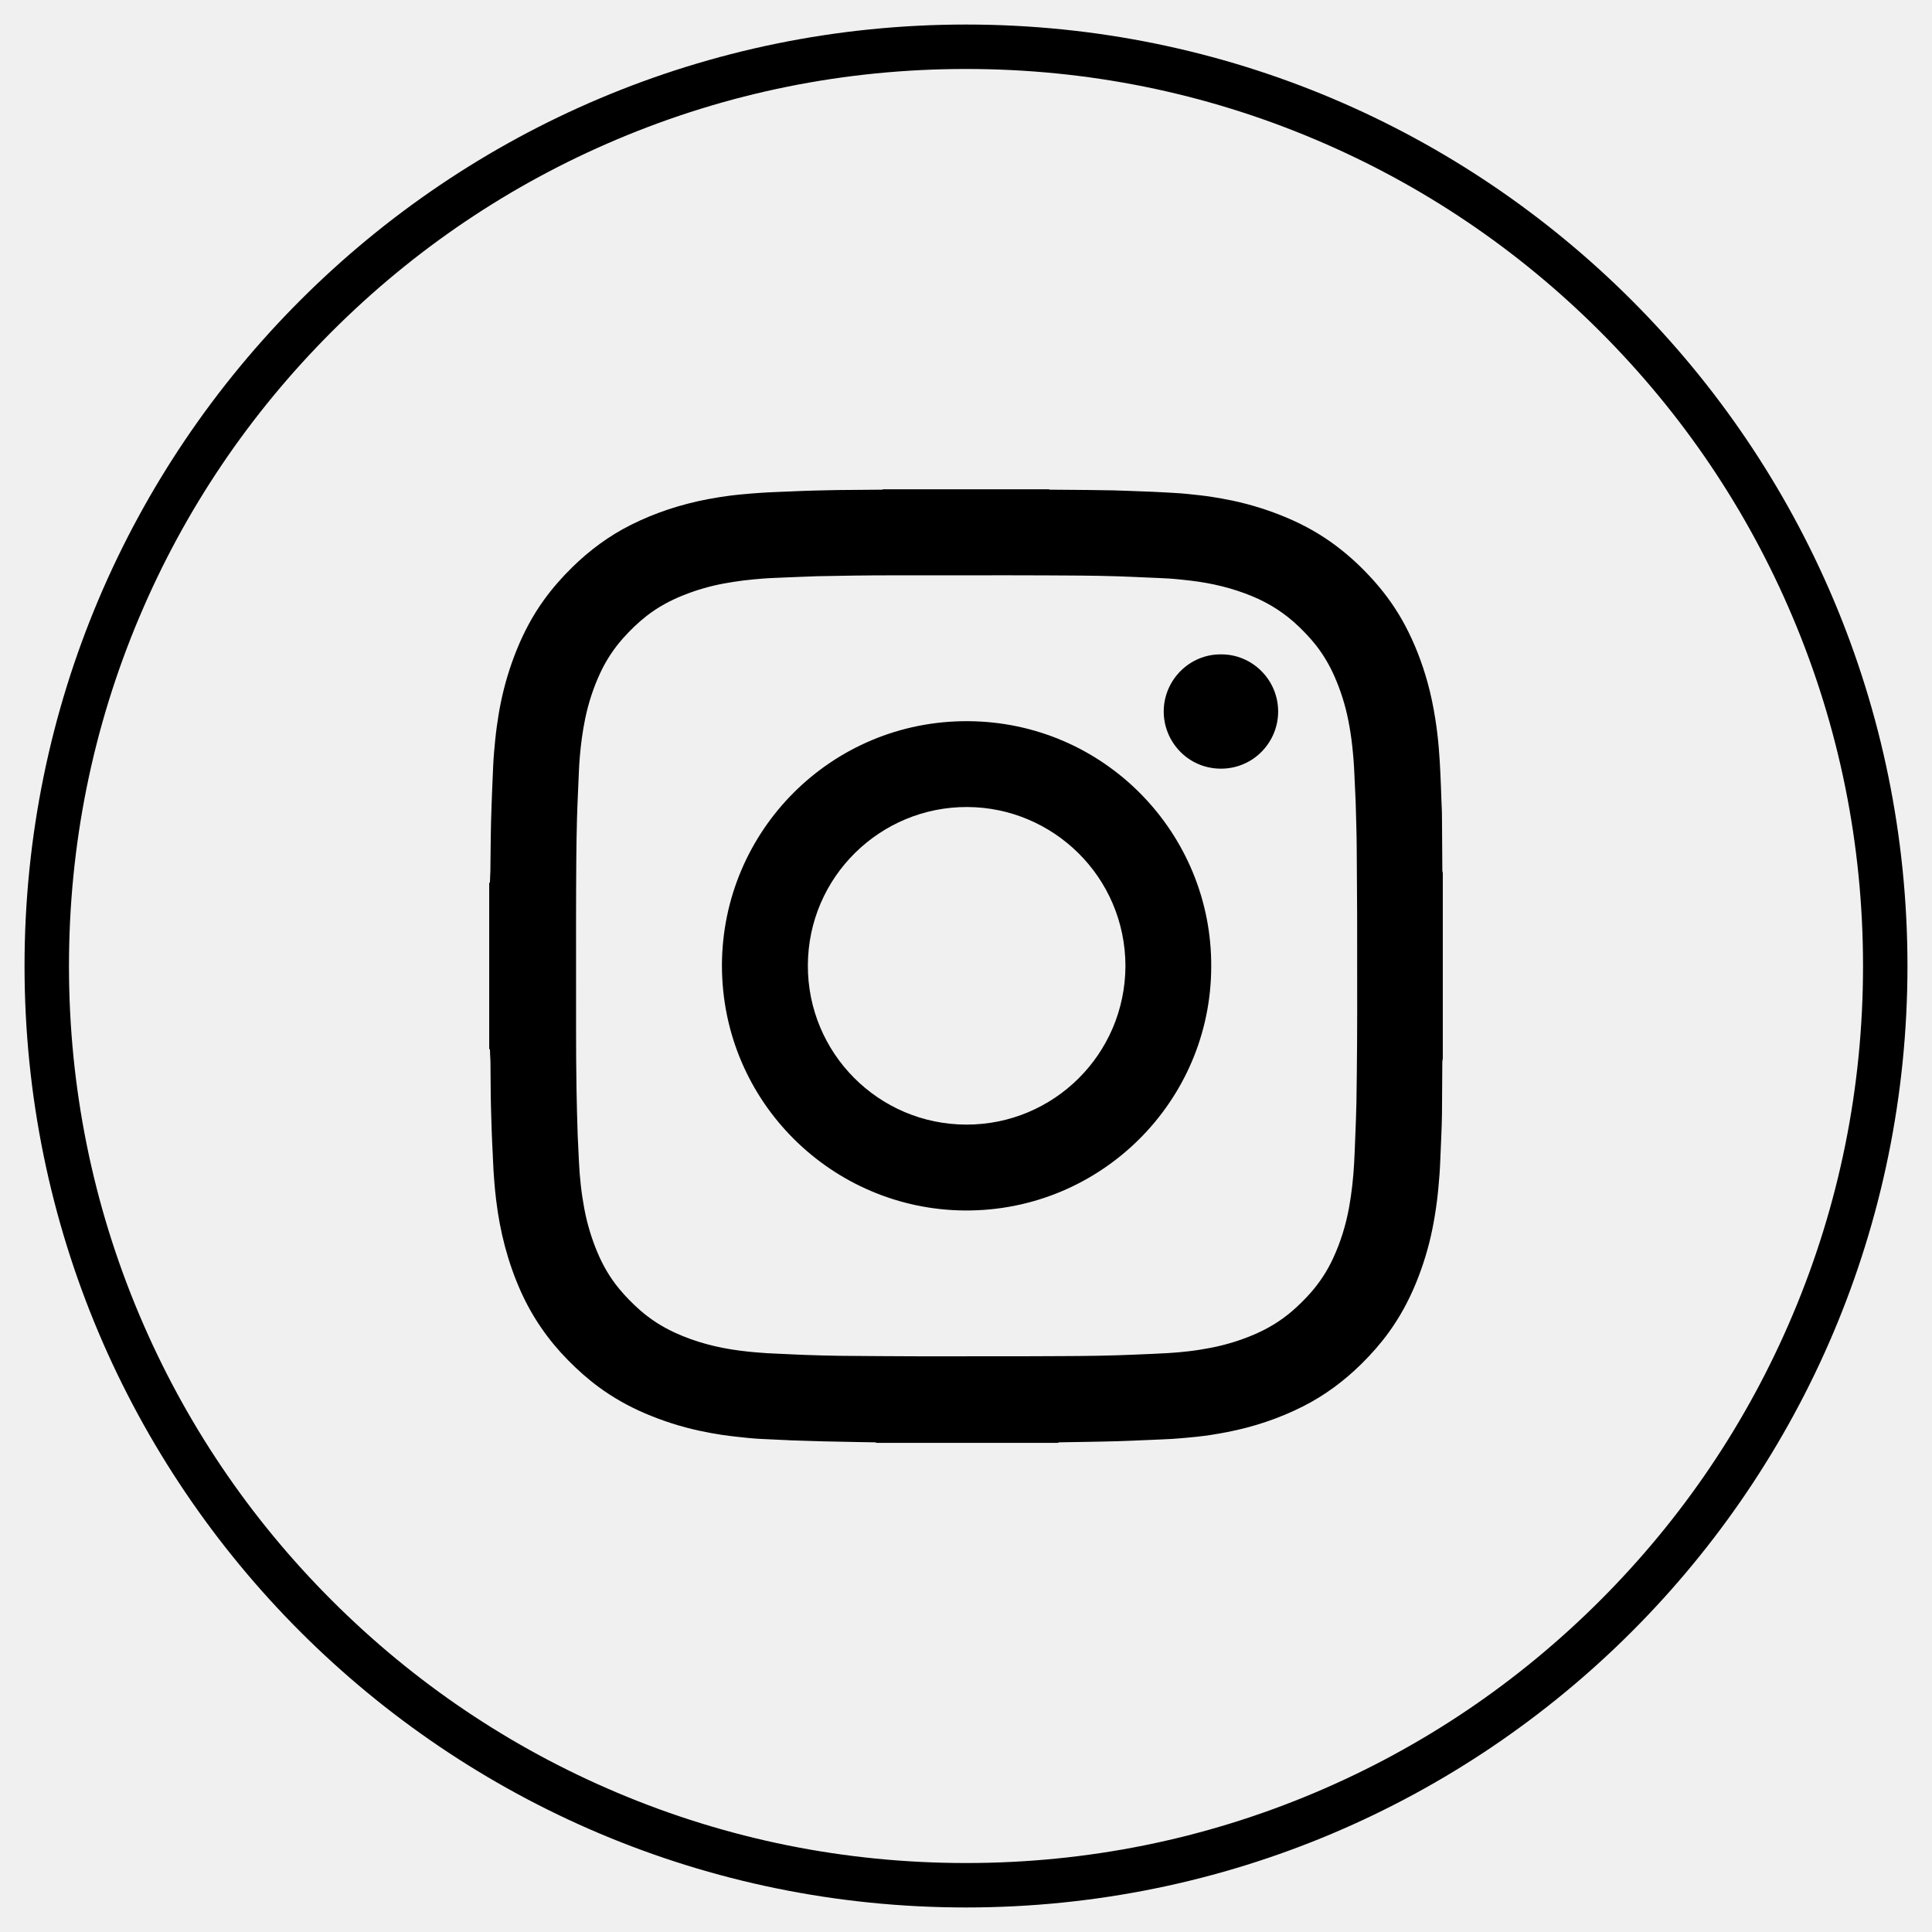
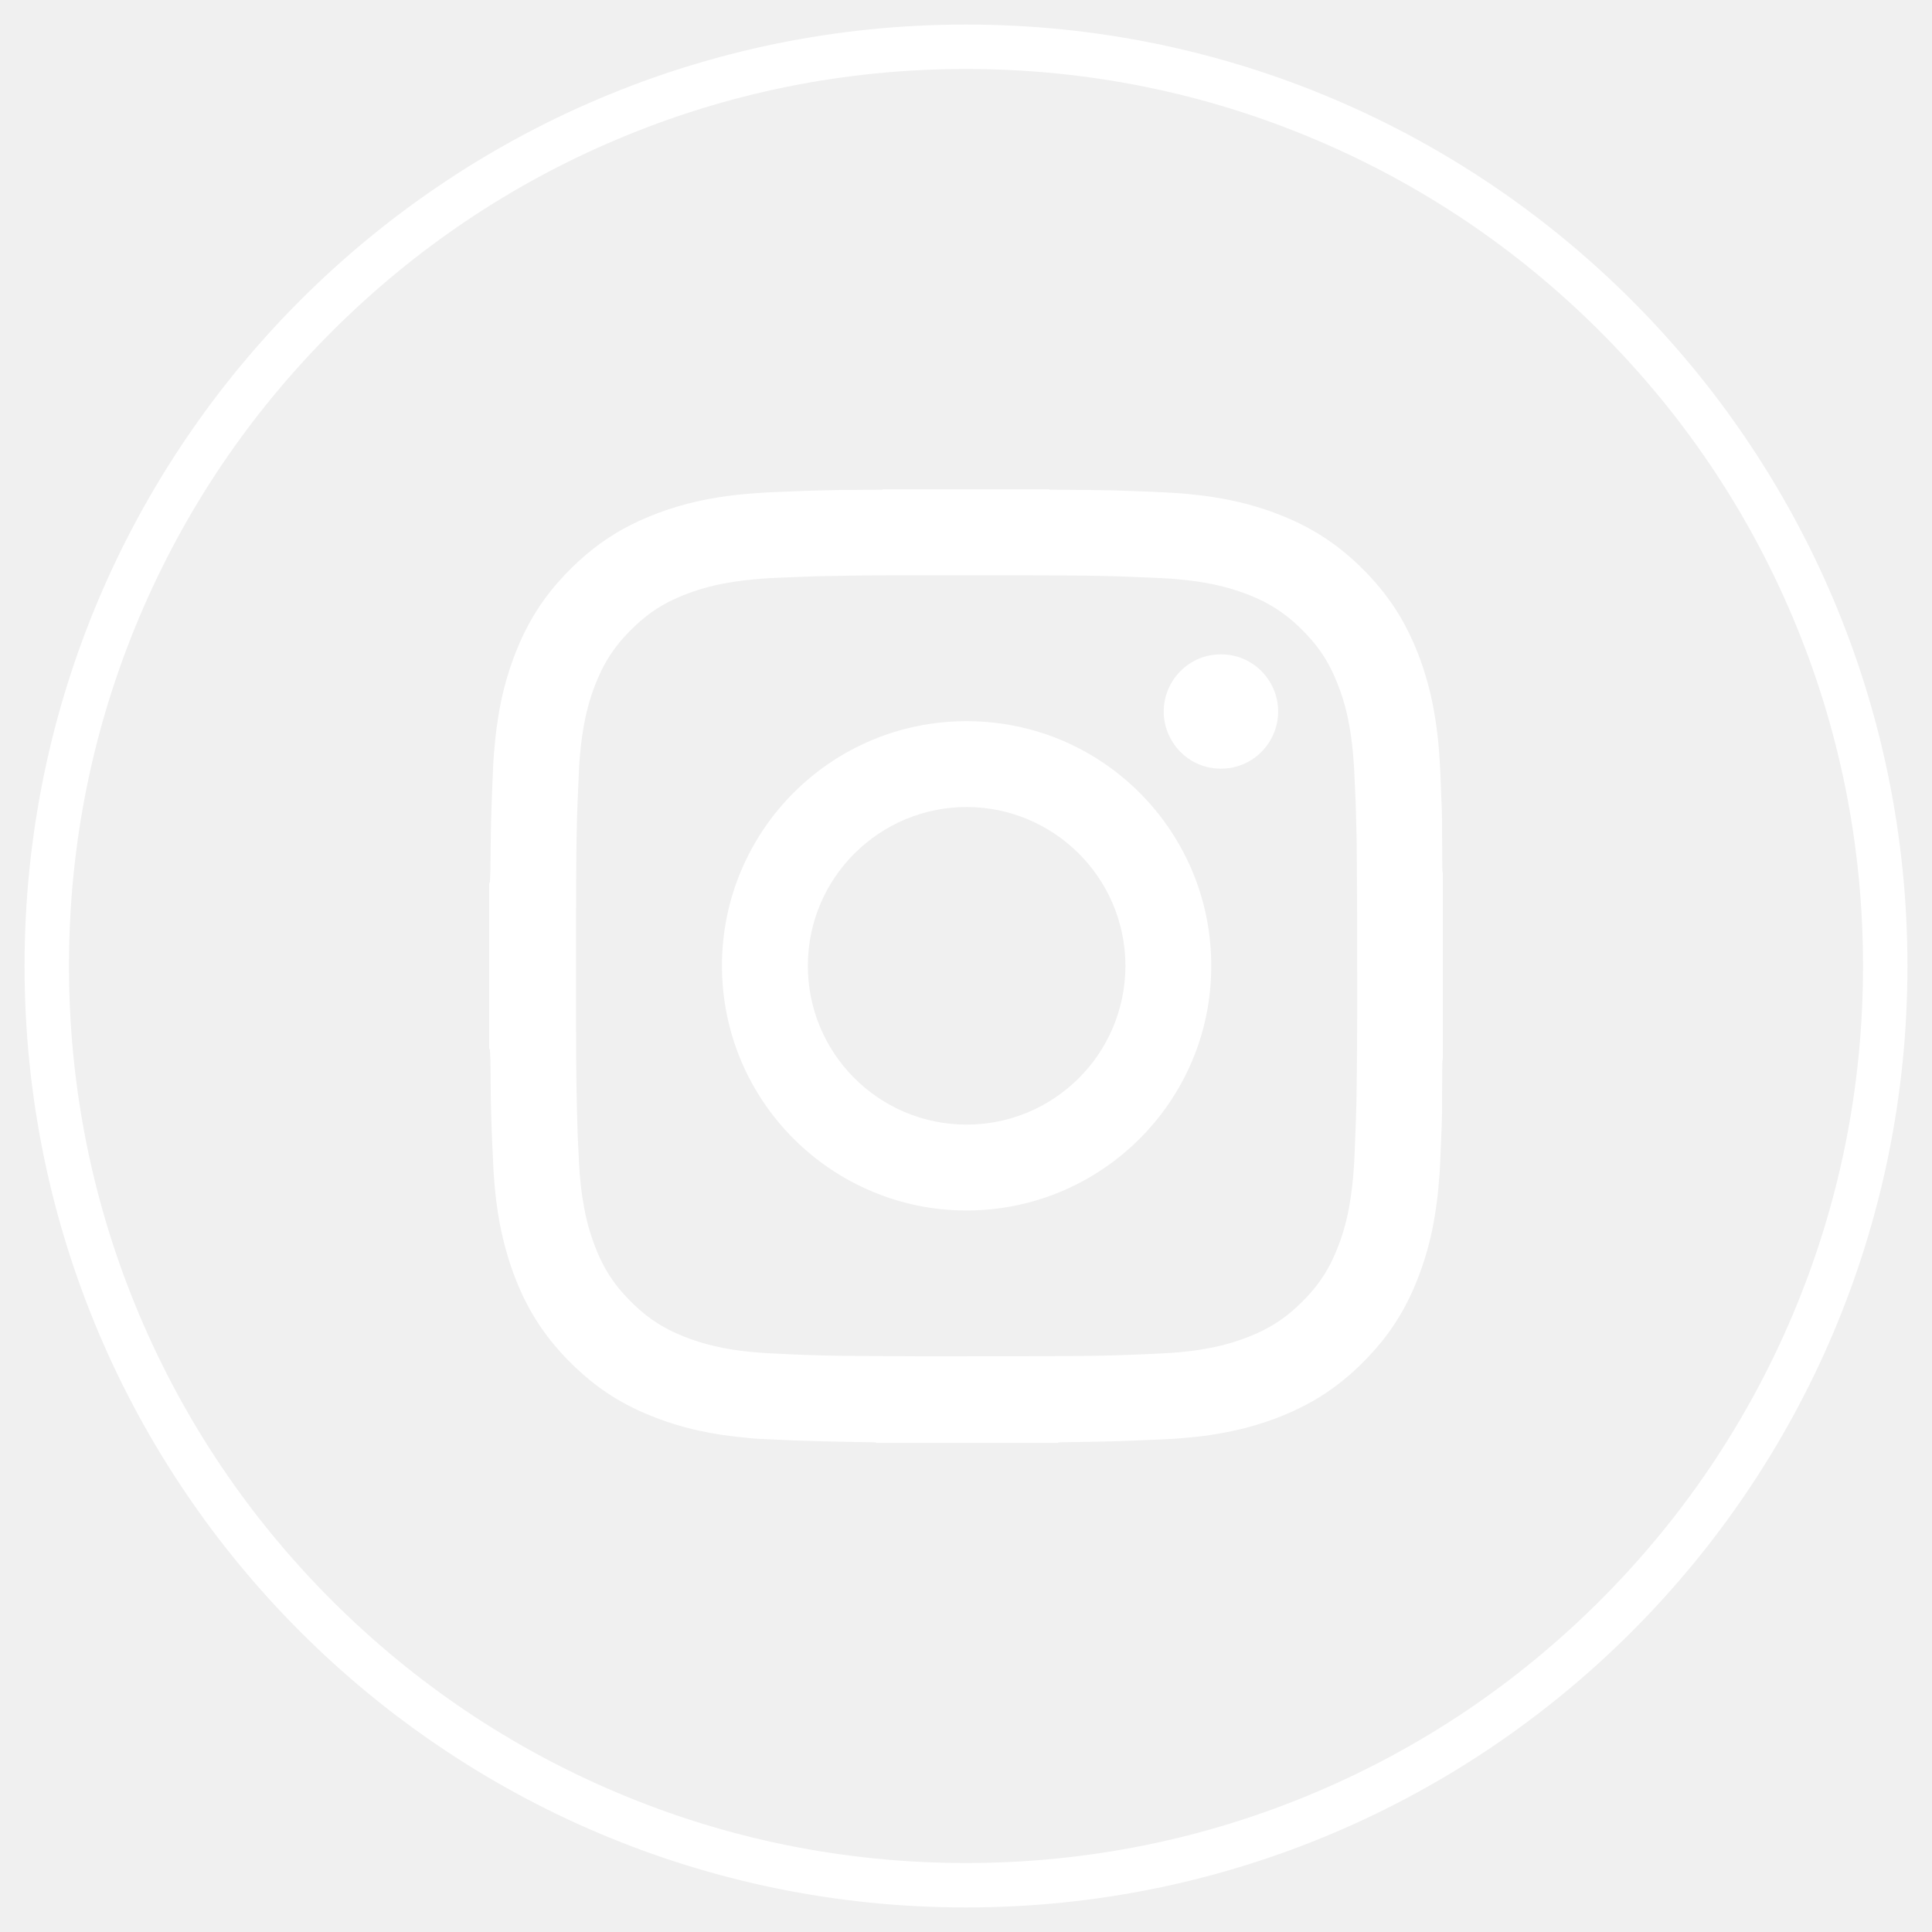
<svg xmlns="http://www.w3.org/2000/svg" id="Layer_1" data-name="Layer 1" viewBox="0 0 1000 1000">
-   <path d="m500,35.7c62.69,0,123.49,12.27,180.72,36.48,55.29,23.38,104.94,56.86,147.59,99.51,42.65,42.65,76.13,92.3,99.51,147.59,24.2,57.23,36.48,118.03,36.48,180.72s-12.27,123.49-36.48,180.72c-23.38,55.29-56.86,104.94-99.51,147.59s-92.3,76.13-147.59,99.51c-57.23,24.2-118.03,36.48-180.72,36.48s-123.49-12.27-180.72-36.48c-55.29-23.38-104.94-56.86-147.59-99.51-42.65-42.65-76.13-92.3-99.51-147.59-24.2-57.23-36.48-118.03-36.48-180.72s12.27-123.49,36.48-180.72c23.38-55.29,56.86-104.94,99.51-147.59,42.65-42.65,92.3-76.13,147.59-99.51,57.23-24.2,118.03-36.48,180.72-36.48m0-23C230.87,12.7,12.7,230.87,12.7,500s218.17,487.3,487.3,487.3,487.3-218.17,487.3-487.3S769.13,12.7,500,12.7h0Z" />
+   <defs>
+     <style>
+       .cls-1 {
+         fill: #fff;
+       }
+     </style>
+   </defs>
+   <path class="cls-1" d="m500,35.7c62.69,0,123.49,12.27,180.72,36.48,55.29,23.38,104.94,56.86,147.59,99.51,42.65,42.65,76.13,92.3,99.51,147.59,24.2,57.23,36.48,118.03,36.48,180.72s-12.27,123.49-36.48,180.72c-23.38,55.29-56.86,104.94-99.51,147.59s-92.3,76.13-147.59,99.51c-57.23,24.2-118.03,36.48-180.72,36.48s-123.49-12.27-180.72-36.48c-55.29-23.38-104.94-56.86-147.59-99.51-42.65-42.65-76.13-92.3-99.51-147.59-24.2-57.23-36.48-118.03-36.48-180.72s12.27-123.49,36.48-180.72c23.38-55.29,56.86-104.94,99.51-147.59,42.65-42.65,92.3-76.13,147.59-99.51,57.23-24.2,118.03-36.48,180.72-36.48m0-23C230.87,12.7,12.7,230.87,12.7,500s218.17,487.3,487.3,487.3,487.3-218.17,487.3-487.3S769.13,12.7,500,12.7h0Z" />
  <g>
-     <path d="m253.21,542.83v-85.62c.25-.32.42-.67.41-1.08-.02-1.71.16-3.41.2-5.12.08-3.94.08-7.89.13-11.83.06-4.73.11-9.47.23-14.2.15-5.65.38-11.3.59-16.95.15-3.94.32-7.88.51-11.82.1-2.1.22-4.2.4-6.3.39-4.45.79-8.9,1.39-13.33.59-4.37,1.29-8.71,2.17-13.02,1.91-9.29,4.63-18.34,8.18-27.13,3.71-9.18,8.32-17.86,14.12-25.9,4.36-6.04,9.26-11.61,14.57-16.83,9.07-8.91,19.17-16.39,30.56-22.08,12.6-6.3,25.86-10.6,39.68-13.24,3.87-.74,7.77-1.33,11.68-1.86,1.43-.2,2.87-.35,4.31-.49,1.96-.19,3.93-.38,5.89-.53,2.95-.23,5.9-.47,8.85-.62,4.27-.22,8.54-.36,12.81-.54.33-.01.66-.04.98-.05,2.1-.08,4.2-.17,6.31-.25,1.51-.05,3.02-.09,4.53-.13,3.88-.09,7.75-.21,11.63-.26,7.36-.09,14.73-.13,22.09-.19.59,0,1.19.06,1.75-.21h85.62c.56.27,1.16.21,1.75.21,6.05.05,12.1.09,18.14.15,4.6.05,9.2.12,13.8.21,2.23.04,4.47.13,6.7.22,4.53.17,9.07.34,13.6.51.26,0,.52.03.79.05,1.71.08,3.41.15,5.12.25,2.82.16,5.65.3,8.46.51,2.1.15,4.19.38,6.28.61,2.68.29,5.36.55,8.03.94,4.16.61,8.3,1.33,12.41,2.2,9.79,2.08,19.29,5.08,28.51,9,8.99,3.82,17.44,8.59,25.25,14.47,7.33,5.52,13.96,11.78,20.02,18.66,6.11,6.93,11.37,14.46,15.7,22.63,4.94,9.33,8.7,19.13,11.52,29.29,1.74,6.27,3.05,12.64,4.05,19.07.77,4.94,1.36,9.9,1.78,14.87.36,4.26.6,8.52.81,12.79.24,4.79.38,9.59.56,14.39.02.39.02.79.05,1.18.21,3.22.23,6.44.25,9.66.06,8.22.12,16.43.17,24.65,0,.65-.03,1.31.24,1.93v96.27c-.15.63-.26,1.26-.25,1.92.03,1.05-.02,2.1-.02,3.15-.05,7.89-.1,15.78-.16,23.67-.01,1.91-.07,3.81-.13,5.72-.06,2.04-.15,4.07-.24,6.11-.17,4.14-.33,8.28-.52,12.41-.1,2.3-.2,4.6-.38,6.89-.37,4.78-.77,9.56-1.39,14.32-.62,4.76-1.39,9.49-2.35,14.19-1.93,9.49-4.75,18.71-8.41,27.67-3.72,9.1-8.36,17.7-14.15,25.66-4.22,5.81-8.95,11.18-14.06,16.22-8.95,8.84-18.92,16.27-30.16,21.97-12.56,6.37-25.8,10.75-39.61,13.42-2.77.54-5.56,1.01-8.35,1.45-2.27.35-4.56.62-6.84.89-1.83.21-3.66.37-5.49.53-2.55.22-5.11.47-7.66.62-3.81.22-7.62.35-11.43.52-.46.02-.92.04-1.38.06-5.12.21-10.24.46-15.37.61-5.39.16-10.78.24-16.17.34-4.4.08-8.81.15-13.21.22-.52,0-1.06-.04-1.52.29h-93.9c-.39-.32-.86-.28-1.32-.28-2.76-.05-5.52-.09-8.28-.14-5.98-.11-11.96-.21-17.95-.36-5.52-.14-11.04-.34-16.56-.51-.39-.01-.79-.05-1.18-.07-1.51-.07-3.02-.14-4.53-.21-3.48-.16-6.96-.31-10.44-.49-1.9-.1-3.8-.25-5.7-.43-1.96-.18-3.92-.39-5.88-.62-2.55-.29-5.1-.56-7.63-.94-4.03-.61-8.03-1.33-12.02-2.19-9.66-2.08-19.03-5.08-28.12-8.95-8.56-3.65-16.62-8.17-24.12-13.69-5.68-4.18-10.92-8.86-15.87-13.88-10.26-10.41-18.45-22.22-24.44-35.56-6.78-15.12-10.83-30.97-12.8-47.39-.38-3.13-.7-6.27-.94-9.42-.29-3.87-.59-7.73-.7-11.61-.02-.72-.06-1.45-.09-2.17-.19-4.2-.45-8.4-.57-12.61-.23-7.69-.52-15.38-.53-23.07,0-3.42-.06-6.84-.09-10.26-.01-1.12.02-2.24-.05-3.35-.1-1.64-.2-3.28-.21-4.92,0-.19-.06-.39-.14-.57-.05-.11-.17-.19-.26-.28Zm247.12,159.21s0-.03,0-.04c9.8,0,19.6.01,29.39,0,6.51,0,13.02-.06,19.53-.08,12.82-.04,25.64-.21,38.45-.78,5.71-.25,11.43-.46,17.14-.8,3.55-.21,7.08-.54,10.6-.95,3.85-.45,7.68-1.07,11.48-1.81,7.64-1.49,15.03-3.76,22.18-6.81,7.12-3.04,13.69-6.99,19.57-12.04,3.45-2.96,6.67-6.15,9.68-9.55,4.73-5.36,8.6-11.28,11.61-17.77,3.9-8.39,6.61-17.16,8.28-26.25.7-3.81,1.25-7.65,1.69-11.51.46-3.92.75-7.85.98-11.79.25-4.2.37-8.41.54-12.61.02-.46.04-.92.06-1.38.2-5.78.48-11.56.58-17.35.17-10.06.24-20.12.33-30.18.05-5.39.06-10.78.06-16.18,0-16.83.01-33.67-.03-50.5-.03-11.24-.16-22.49-.21-33.73-.03-8.15-.33-16.3-.54-24.45-.01-.46-.04-.92-.06-1.38-.2-4.27-.43-8.54-.59-12.81-.19-5.13-.59-10.24-1.15-15.34-.48-4.38-1.15-8.73-2.01-13.05-1.54-7.83-3.92-15.4-7.13-22.71-2.6-5.93-5.85-11.47-9.89-16.54-2.63-3.3-5.51-6.35-8.55-9.28-7.04-6.79-15.1-12-24.13-15.74-10.21-4.23-20.84-6.77-31.79-8.08-1.5-.18-3-.35-4.51-.5-2.22-.22-4.45-.46-6.68-.6-3.54-.21-7.09-.34-10.64-.5-.59-.03-1.18-.05-1.77-.07-4.8-.2-9.59-.45-14.39-.59-6.31-.18-12.62-.33-18.93-.37-12.36-.09-24.72-.14-37.09-.15-20.25-.01-40.51.03-60.76.02-12.89,0-25.77.18-38.66.46-1.25.03-2.5.09-3.75.14-1.77.07-3.55.13-5.32.2-4.2.17-8.41.33-12.61.52-2.17.1-4.34.18-6.5.37-3.4.3-6.81.56-10.2,1-3.39.44-6.76.96-10.12,1.58-7.13,1.33-14.05,3.35-20.78,6.04-6.81,2.72-13.21,6.17-19,10.7-4.46,3.5-8.53,7.42-12.29,11.66-4.74,5.35-8.63,11.26-11.66,17.74-3.55,7.6-6.13,15.51-7.84,23.72-.68,3.28-1.24,6.59-1.7,9.91-.42,3.06-.77,6.13-1.03,9.21-.25,2.95-.47,5.9-.56,8.86-.1,3.02-.27,6.04-.39,9.06-.2,4.93-.45,9.85-.57,14.78-.17,6.9-.31,13.81-.36,20.71-.09,10.78-.12,21.57-.13,32.35-.02,18.87,0,37.74.01,56.62.01,10.13.06,20.25.23,30.38.13,7.69.34,15.38.59,23.07.02.59.04,1.18.07,1.77.21,4.27.43,8.54.61,12.81.17,4.01.51,8.01.95,11.99.44,4.05,1.05,8.08,1.8,12.09,1.48,7.91,3.78,15.57,6.92,22.98,2.84,6.7,6.47,12.92,11.12,18.54,3.32,4.01,6.96,7.71,10.87,11.14,5.43,4.75,11.45,8.59,18,11.6,10.66,4.9,21.88,7.78,33.48,9.28,2.74.35,5.48.66,8.23.89,3.87.32,7.73.61,11.61.72.59.02,1.18.04,1.77.07,4.33.2,8.67.44,13,.58,5.91.19,11.83.38,17.75.44,13.35.13,26.69.2,40.04.25,8.35.04,16.7,0,25.05,0Z" />
-     <path d="m373.67,499.85c.09-70.04,56.84-126.91,127.25-126.57,70.82.34,126.5,58.21,126,127.18-.12,69.69-57.23,126.55-127.49,126.08-68.64-.45-125.68-56.16-125.75-126.69Zm208.86.17c-.1-46.25-37.54-82.15-81.9-82.31-45-.16-82.3,36.18-82.48,81.89-.18,45.43,36.54,82.43,82.06,82.49,45.06.07,82.13-36.28,82.32-82.08Z" />
-     <path d="m632.04,338.7c16.11-.09,29.56,13.16,29.53,29.65-.03,15.84-12.83,29.56-29.7,29.51-17.1-.05-29.69-14.12-29.53-29.87.16-16.18,13.47-29.45,29.69-29.29Z" />
+     <path class="cls-1" d="m253.21,542.83v-85.62c.25-.32.42-.67.41-1.08-.02-1.71.16-3.41.2-5.12.08-3.94.08-7.89.13-11.83.06-4.73.11-9.47.23-14.2.15-5.65.38-11.3.59-16.95.15-3.94.32-7.88.51-11.82.1-2.1.22-4.2.4-6.3.39-4.45.79-8.9,1.39-13.33.59-4.37,1.29-8.71,2.17-13.02,1.91-9.29,4.63-18.34,8.18-27.13,3.71-9.18,8.32-17.86,14.12-25.9,4.36-6.04,9.26-11.61,14.57-16.83,9.07-8.91,19.17-16.39,30.56-22.08,12.6-6.3,25.86-10.6,39.68-13.24,3.87-.74,7.77-1.33,11.68-1.86,1.43-.2,2.87-.35,4.31-.49,1.96-.19,3.93-.38,5.89-.53,2.95-.23,5.9-.47,8.85-.62,4.27-.22,8.54-.36,12.81-.54.33-.01.66-.04.98-.05,2.1-.08,4.2-.17,6.31-.25,1.51-.05,3.02-.09,4.53-.13,3.88-.09,7.75-.21,11.63-.26,7.36-.09,14.73-.13,22.09-.19.59,0,1.19.06,1.75-.21h85.62c.56.27,1.16.21,1.75.21,6.05.05,12.1.09,18.14.15,4.6.05,9.2.12,13.8.21,2.23.04,4.47.13,6.7.22,4.53.17,9.07.34,13.6.51.26,0,.52.03.79.05,1.71.08,3.41.15,5.12.25,2.82.16,5.65.3,8.46.51,2.1.15,4.19.38,6.28.61,2.68.29,5.36.55,8.03.94,4.16.61,8.3,1.33,12.41,2.2,9.79,2.08,19.29,5.08,28.51,9,8.99,3.82,17.44,8.59,25.25,14.47,7.33,5.52,13.96,11.78,20.02,18.66,6.11,6.93,11.37,14.46,15.7,22.63,4.94,9.33,8.7,19.13,11.52,29.29,1.74,6.27,3.05,12.64,4.05,19.07.77,4.94,1.36,9.9,1.78,14.87.36,4.26.6,8.52.81,12.79.24,4.79.38,9.59.56,14.39.02.39.02.79.05,1.18.21,3.22.23,6.44.25,9.66.06,8.22.12,16.43.17,24.65,0,.65-.03,1.31.24,1.93v96.27c-.15.63-.26,1.26-.25,1.92.03,1.05-.02,2.1-.02,3.15-.05,7.89-.1,15.78-.16,23.67-.01,1.91-.07,3.81-.13,5.72-.06,2.04-.15,4.07-.24,6.11-.17,4.14-.33,8.28-.52,12.41-.1,2.3-.2,4.6-.38,6.89-.37,4.78-.77,9.56-1.39,14.32-.62,4.76-1.39,9.49-2.35,14.19-1.93,9.49-4.75,18.71-8.41,27.67-3.72,9.1-8.36,17.7-14.15,25.66-4.22,5.81-8.95,11.18-14.06,16.22-8.95,8.84-18.92,16.27-30.16,21.97-12.56,6.37-25.8,10.75-39.61,13.42-2.77.54-5.56,1.01-8.35,1.45-2.27.35-4.56.62-6.84.89-1.83.21-3.66.37-5.49.53-2.55.22-5.11.47-7.66.62-3.81.22-7.62.35-11.43.52-.46.02-.92.04-1.38.06-5.12.21-10.24.46-15.37.61-5.39.16-10.78.24-16.17.34-4.4.08-8.81.15-13.21.22-.52,0-1.06-.04-1.52.29h-93.9c-.39-.32-.86-.28-1.32-.28-2.76-.05-5.52-.09-8.28-.14-5.98-.11-11.96-.21-17.95-.36-5.52-.14-11.04-.34-16.56-.51-.39-.01-.79-.05-1.18-.07-1.51-.07-3.02-.14-4.53-.21-3.48-.16-6.96-.31-10.44-.49-1.9-.1-3.8-.25-5.7-.43-1.96-.18-3.92-.39-5.88-.62-2.55-.29-5.1-.56-7.63-.94-4.03-.61-8.03-1.33-12.02-2.19-9.66-2.08-19.03-5.08-28.12-8.95-8.56-3.65-16.62-8.17-24.12-13.69-5.68-4.18-10.92-8.86-15.87-13.88-10.26-10.41-18.45-22.22-24.44-35.56-6.78-15.12-10.83-30.97-12.8-47.39-.38-3.13-.7-6.27-.94-9.42-.29-3.87-.59-7.73-.7-11.61-.02-.72-.06-1.45-.09-2.17-.19-4.2-.45-8.4-.57-12.61-.23-7.69-.52-15.38-.53-23.07,0-3.42-.06-6.84-.09-10.26-.01-1.12.02-2.24-.05-3.35-.1-1.64-.2-3.28-.21-4.92,0-.19-.06-.39-.14-.57-.05-.11-.17-.19-.26-.28Zm247.12,159.21s0-.03,0-.04c9.8,0,19.6.01,29.39,0,6.51,0,13.02-.06,19.53-.08,12.82-.04,25.64-.21,38.45-.78,5.71-.25,11.43-.46,17.14-.8,3.55-.21,7.08-.54,10.6-.95,3.85-.45,7.68-1.07,11.48-1.81,7.64-1.49,15.03-3.76,22.18-6.81,7.12-3.04,13.69-6.99,19.57-12.04,3.45-2.96,6.67-6.15,9.68-9.55,4.73-5.36,8.6-11.28,11.61-17.77,3.9-8.39,6.61-17.16,8.28-26.25.7-3.81,1.25-7.65,1.69-11.51.46-3.92.75-7.85.98-11.79.25-4.2.37-8.41.54-12.61.02-.46.04-.92.06-1.38.2-5.78.48-11.56.58-17.35.17-10.06.24-20.12.33-30.18.05-5.39.06-10.78.06-16.18,0-16.83.01-33.67-.03-50.5-.03-11.24-.16-22.49-.21-33.73-.03-8.15-.33-16.3-.54-24.45-.01-.46-.04-.92-.06-1.38-.2-4.27-.43-8.54-.59-12.81-.19-5.13-.59-10.24-1.15-15.34-.48-4.38-1.15-8.73-2.01-13.05-1.54-7.83-3.92-15.4-7.13-22.71-2.6-5.93-5.85-11.47-9.89-16.54-2.63-3.3-5.51-6.35-8.55-9.28-7.04-6.79-15.1-12-24.13-15.74-10.21-4.23-20.84-6.77-31.79-8.08-1.5-.18-3-.35-4.51-.5-2.22-.22-4.45-.46-6.68-.6-3.54-.21-7.09-.34-10.64-.5-.59-.03-1.18-.05-1.77-.07-4.8-.2-9.59-.45-14.39-.59-6.31-.18-12.62-.33-18.93-.37-12.36-.09-24.72-.14-37.09-.15-20.25-.01-40.51.03-60.76.02-12.89,0-25.77.18-38.66.46-1.25.03-2.5.09-3.75.14-1.77.07-3.55.13-5.32.2-4.2.17-8.41.33-12.61.52-2.17.1-4.34.18-6.5.37-3.4.3-6.81.56-10.2,1-3.39.44-6.76.96-10.12,1.58-7.13,1.33-14.05,3.35-20.78,6.04-6.81,2.72-13.21,6.17-19,10.7-4.46,3.5-8.53,7.42-12.29,11.66-4.74,5.35-8.63,11.26-11.66,17.74-3.55,7.6-6.13,15.51-7.84,23.72-.68,3.28-1.24,6.59-1.7,9.91-.42,3.06-.77,6.13-1.03,9.21-.25,2.95-.47,5.9-.56,8.86-.1,3.02-.27,6.04-.39,9.06-.2,4.93-.45,9.85-.57,14.78-.17,6.9-.31,13.81-.36,20.71-.09,10.78-.12,21.57-.13,32.35-.02,18.87,0,37.74.01,56.62.01,10.13.06,20.25.23,30.38.13,7.69.34,15.38.59,23.07.02.59.04,1.18.07,1.77.21,4.27.43,8.54.61,12.81.17,4.01.51,8.01.95,11.99.44,4.05,1.05,8.08,1.8,12.09,1.48,7.91,3.78,15.57,6.92,22.98,2.84,6.7,6.47,12.92,11.12,18.54,3.32,4.01,6.96,7.71,10.87,11.14,5.43,4.75,11.45,8.59,18,11.6,10.66,4.9,21.88,7.78,33.48,9.28,2.74.35,5.48.66,8.23.89,3.87.32,7.73.61,11.61.72.59.02,1.18.04,1.77.07,4.33.2,8.67.44,13,.58,5.91.19,11.83.38,17.75.44,13.35.13,26.69.2,40.04.25,8.35.04,16.7,0,25.05,0Z" />
+     <path class="cls-1" d="m373.67,499.85c.09-70.04,56.84-126.91,127.25-126.57,70.82.34,126.5,58.21,126,127.18-.12,69.69-57.23,126.55-127.49,126.08-68.64-.45-125.68-56.16-125.75-126.69Zm208.86.17c-.1-46.25-37.54-82.15-81.9-82.31-45-.16-82.3,36.18-82.48,81.89-.18,45.43,36.54,82.43,82.06,82.49,45.06.07,82.13-36.28,82.32-82.08Z" />
+     <path class="cls-1" d="m632.04,338.7c16.11-.09,29.56,13.16,29.53,29.65-.03,15.84-12.83,29.56-29.7,29.51-17.1-.05-29.69-14.12-29.53-29.87.16-16.18,13.47-29.45,29.69-29.29Z" />
  </g>
</svg>
